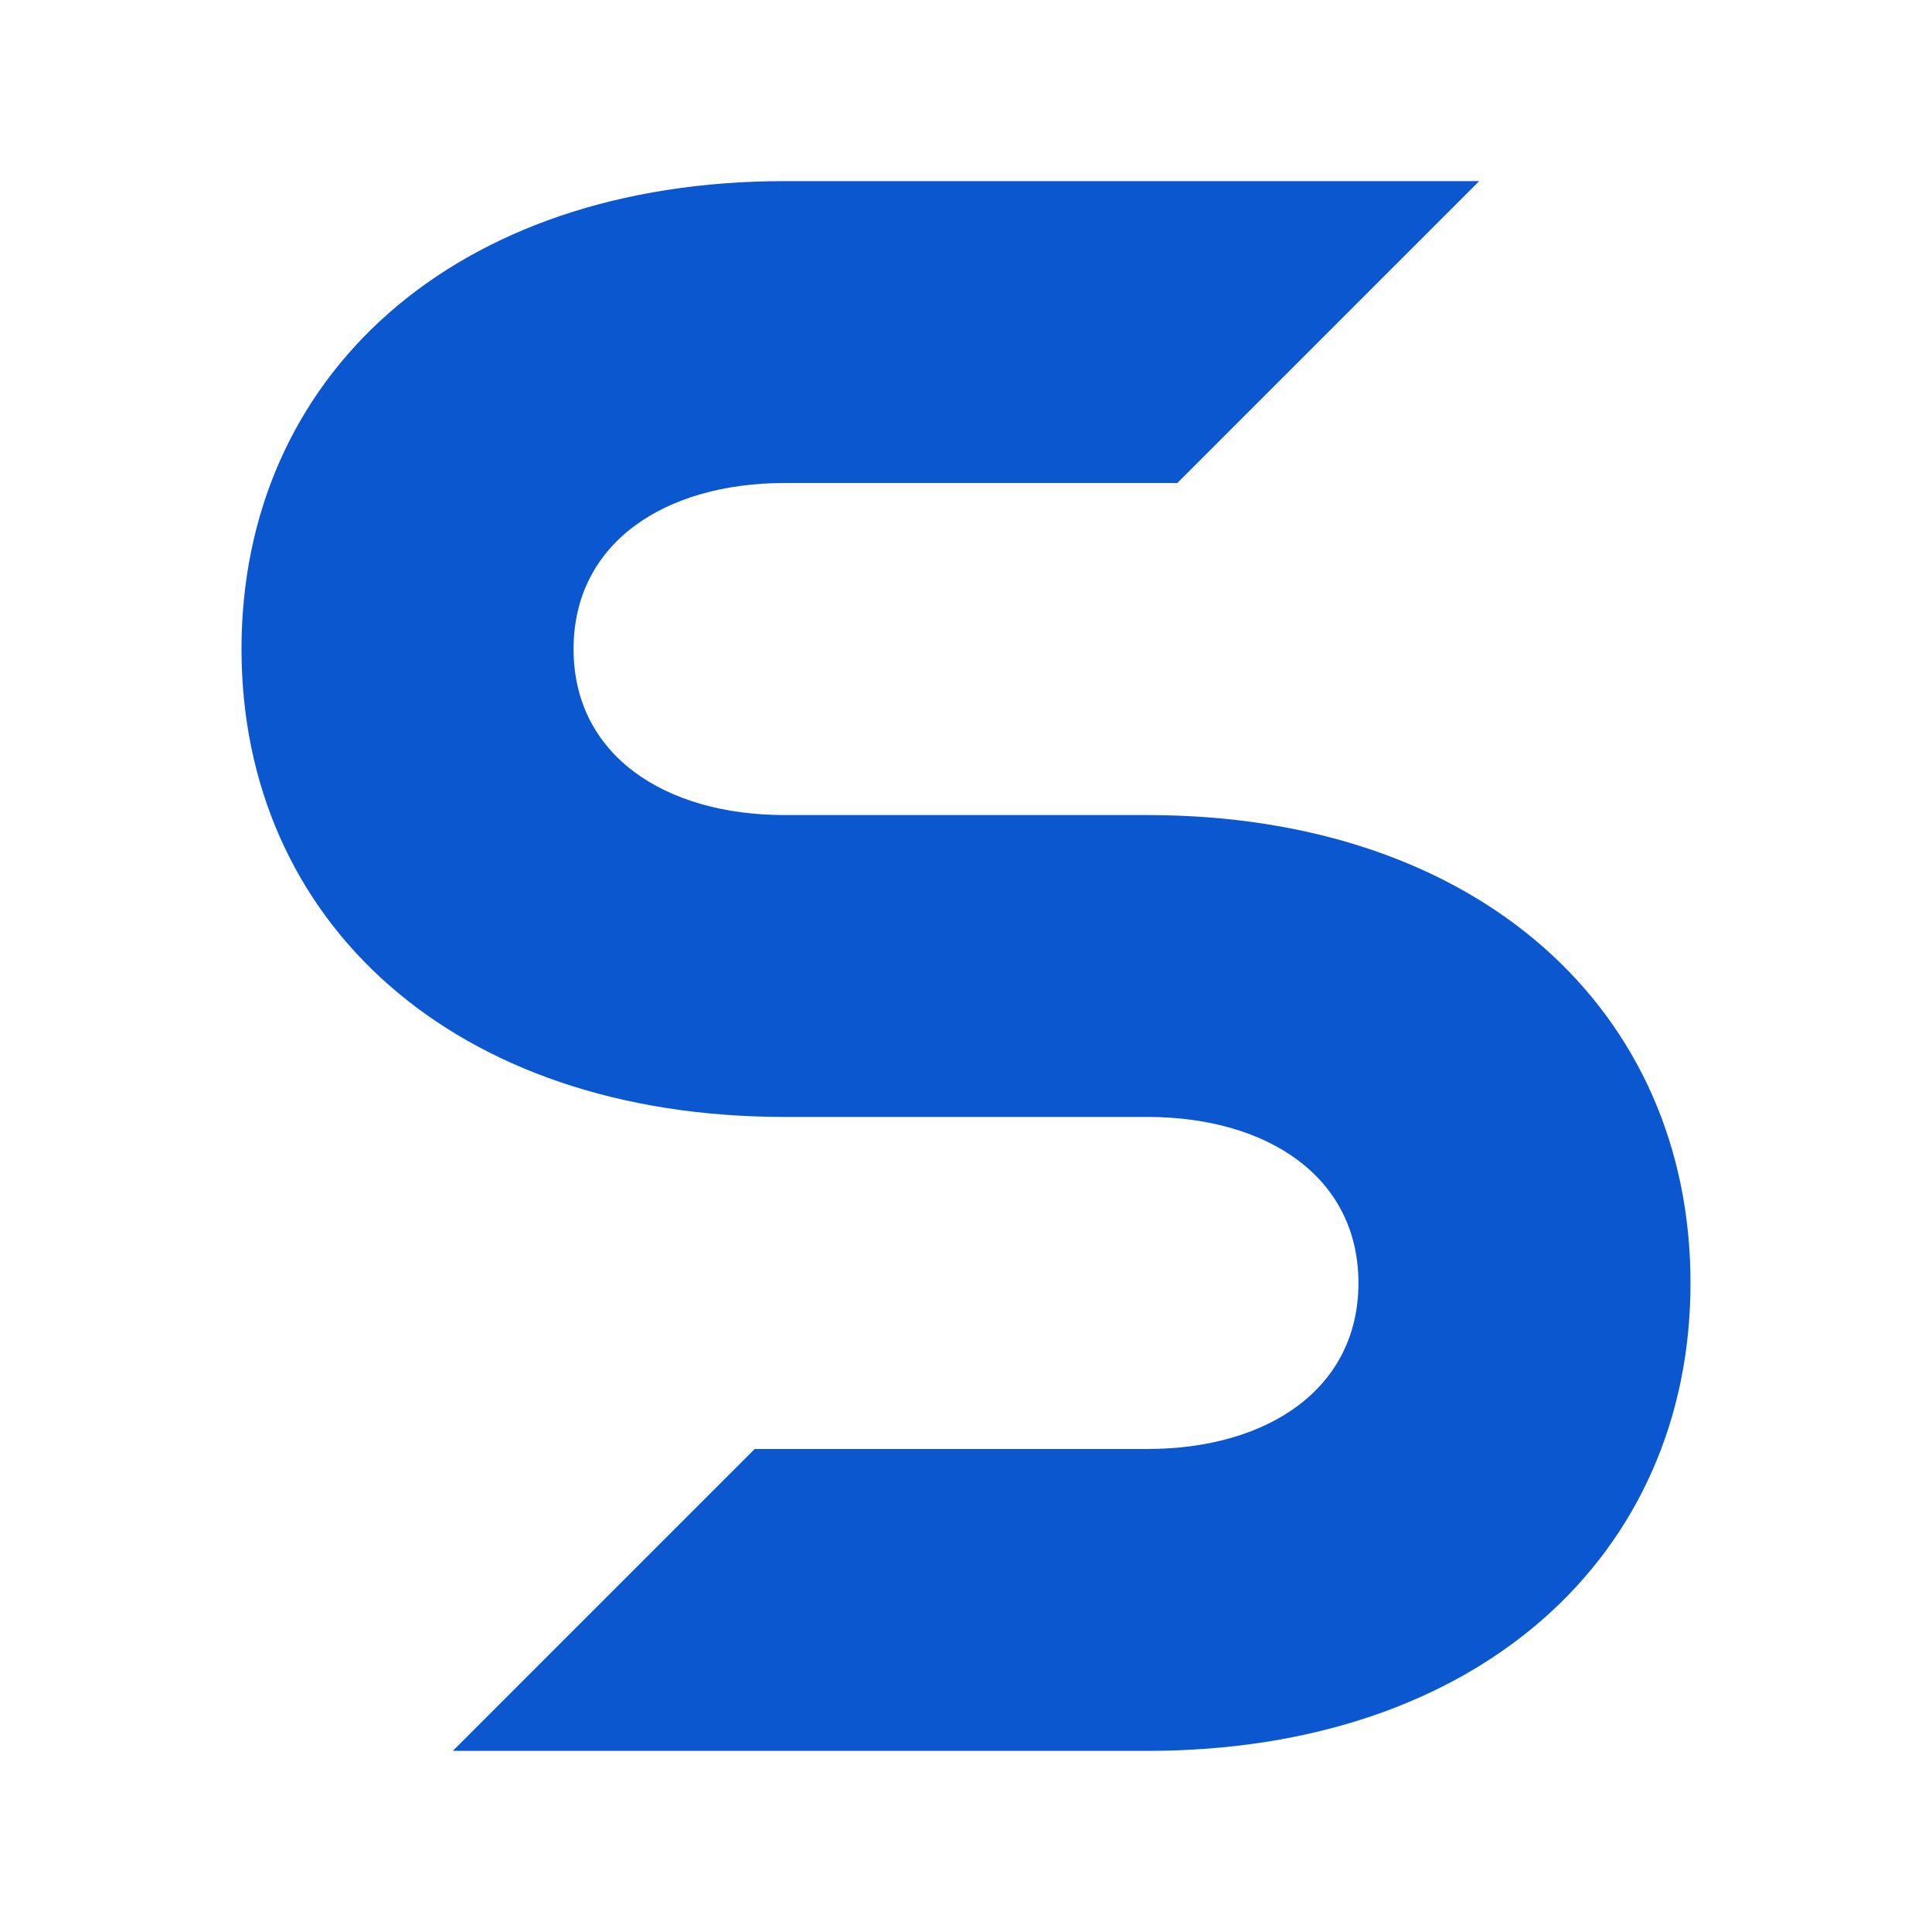
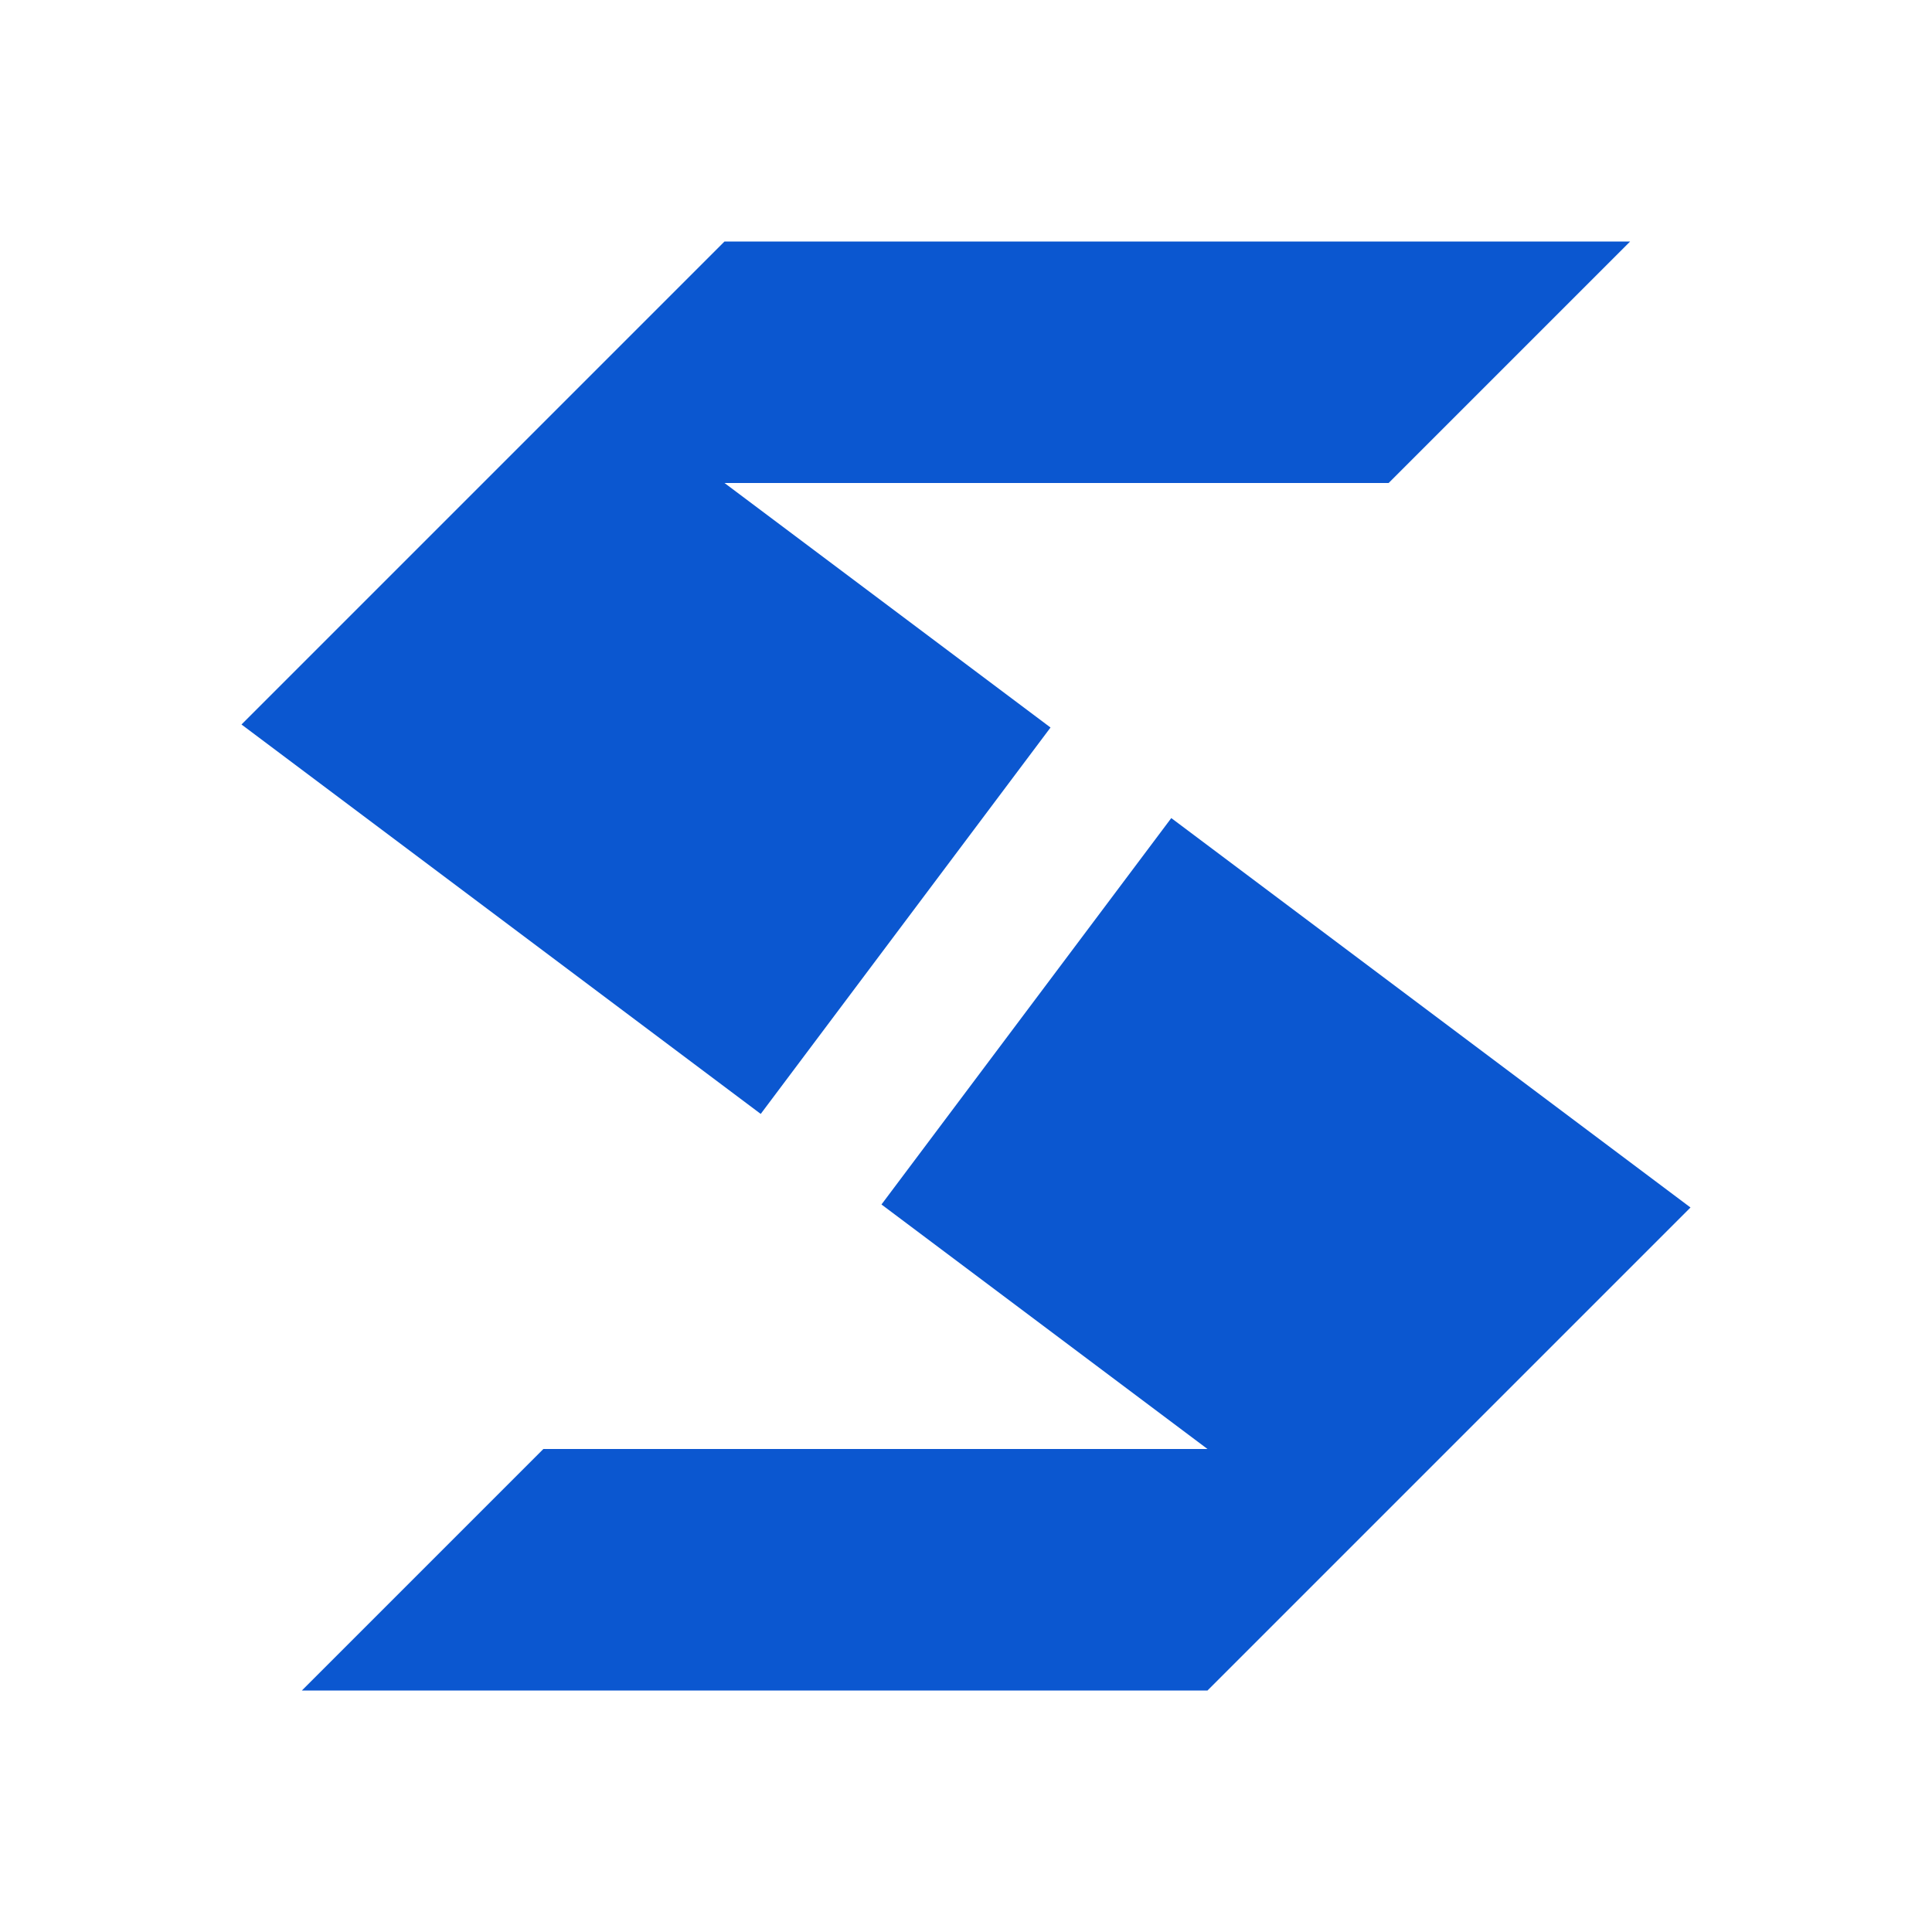
- <svg xmlns="http://www.w3.org/2000/svg" viewBox="0 0 64 64" role="img" aria-label="Stashwell">
-   <path d="M49 6H26C15 6 8 12.5 8 21.5S15 37 26 37h12c4 0 7 2 7 5.5S42 48 38 48H25L15 58h23c11 0 18-6.5 18-15.5S49 27 38 27H26c-4 0-7-2-7-5.5S22 16 26 16h13Z" fill="#0b57d0" />
+ <svg xmlns="http://www.w3.org/2000/svg" width="64" height="64" viewBox="0 0 64 64" role="img" aria-label="Stashwell">
+   <g fill="#0b57d0">
+     <path d="M54 8H24L8 24l17.2 12.9 9.6-12.8L24 16h22Z" />
+     <path d="M54 8H24L8 24l17.2 12.9 9.6-12.8L24 16h22Z" transform="rotate(180 32 32)" />
+   </g>
</svg>
